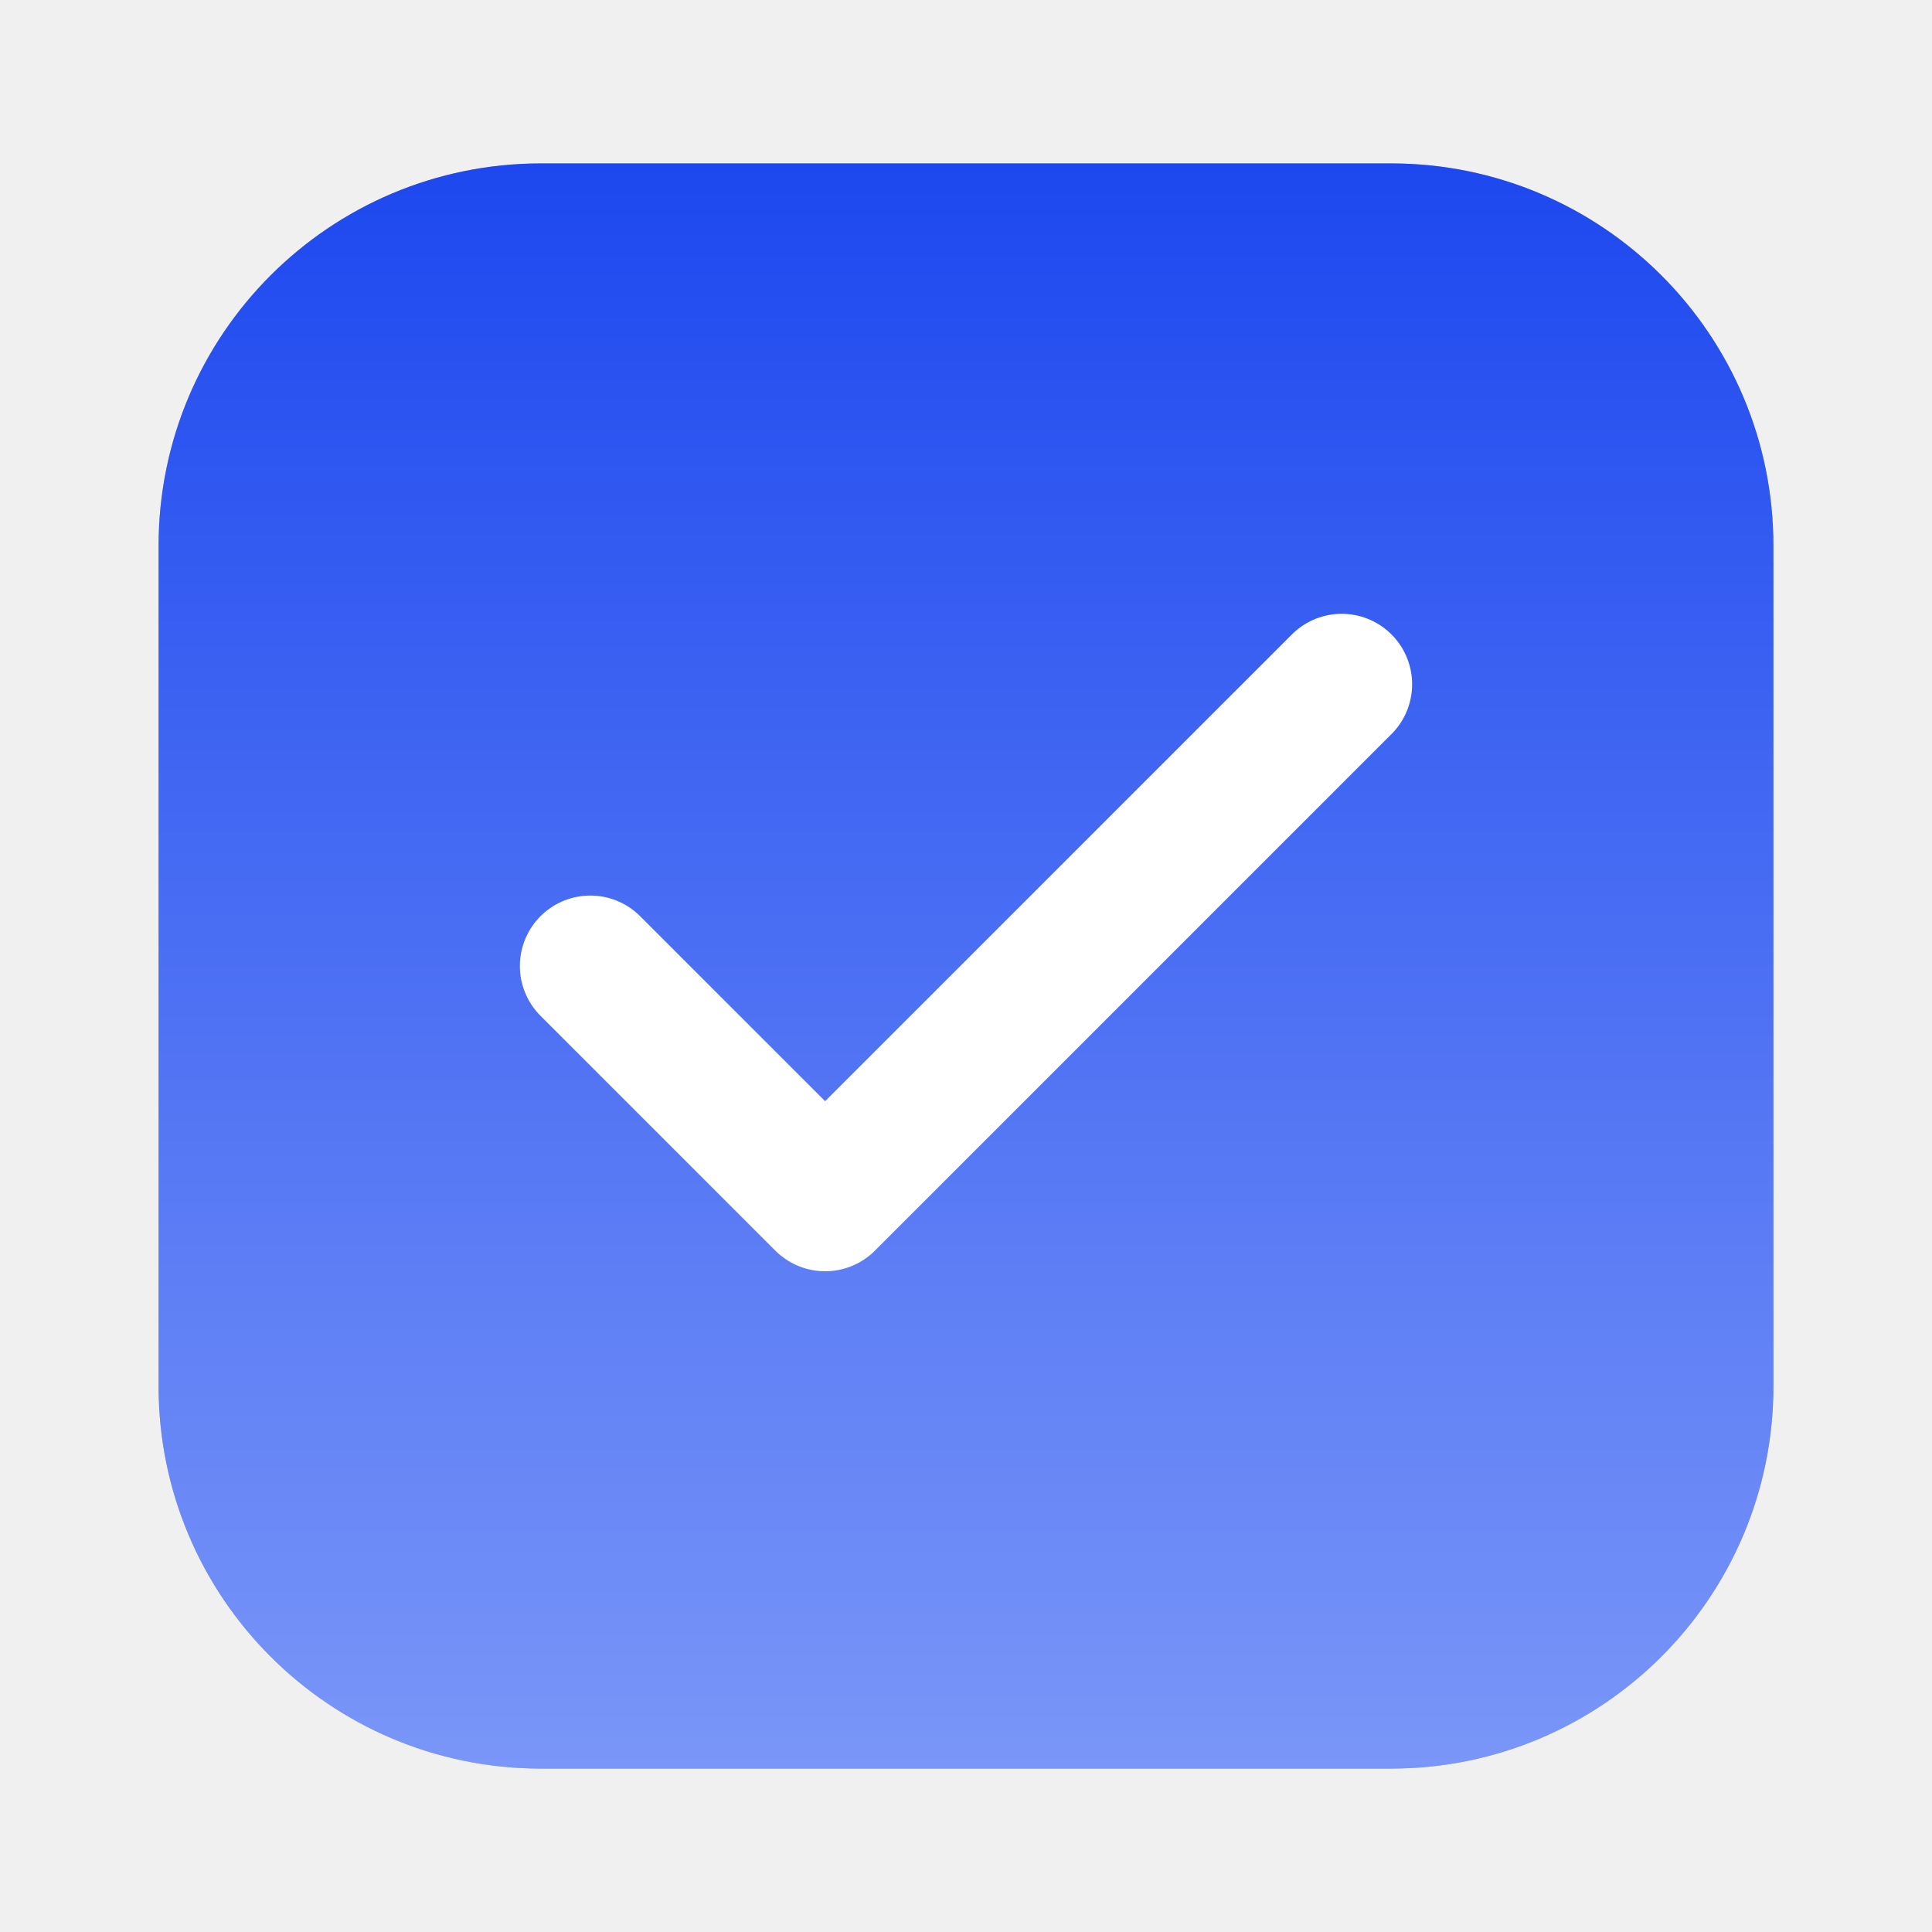
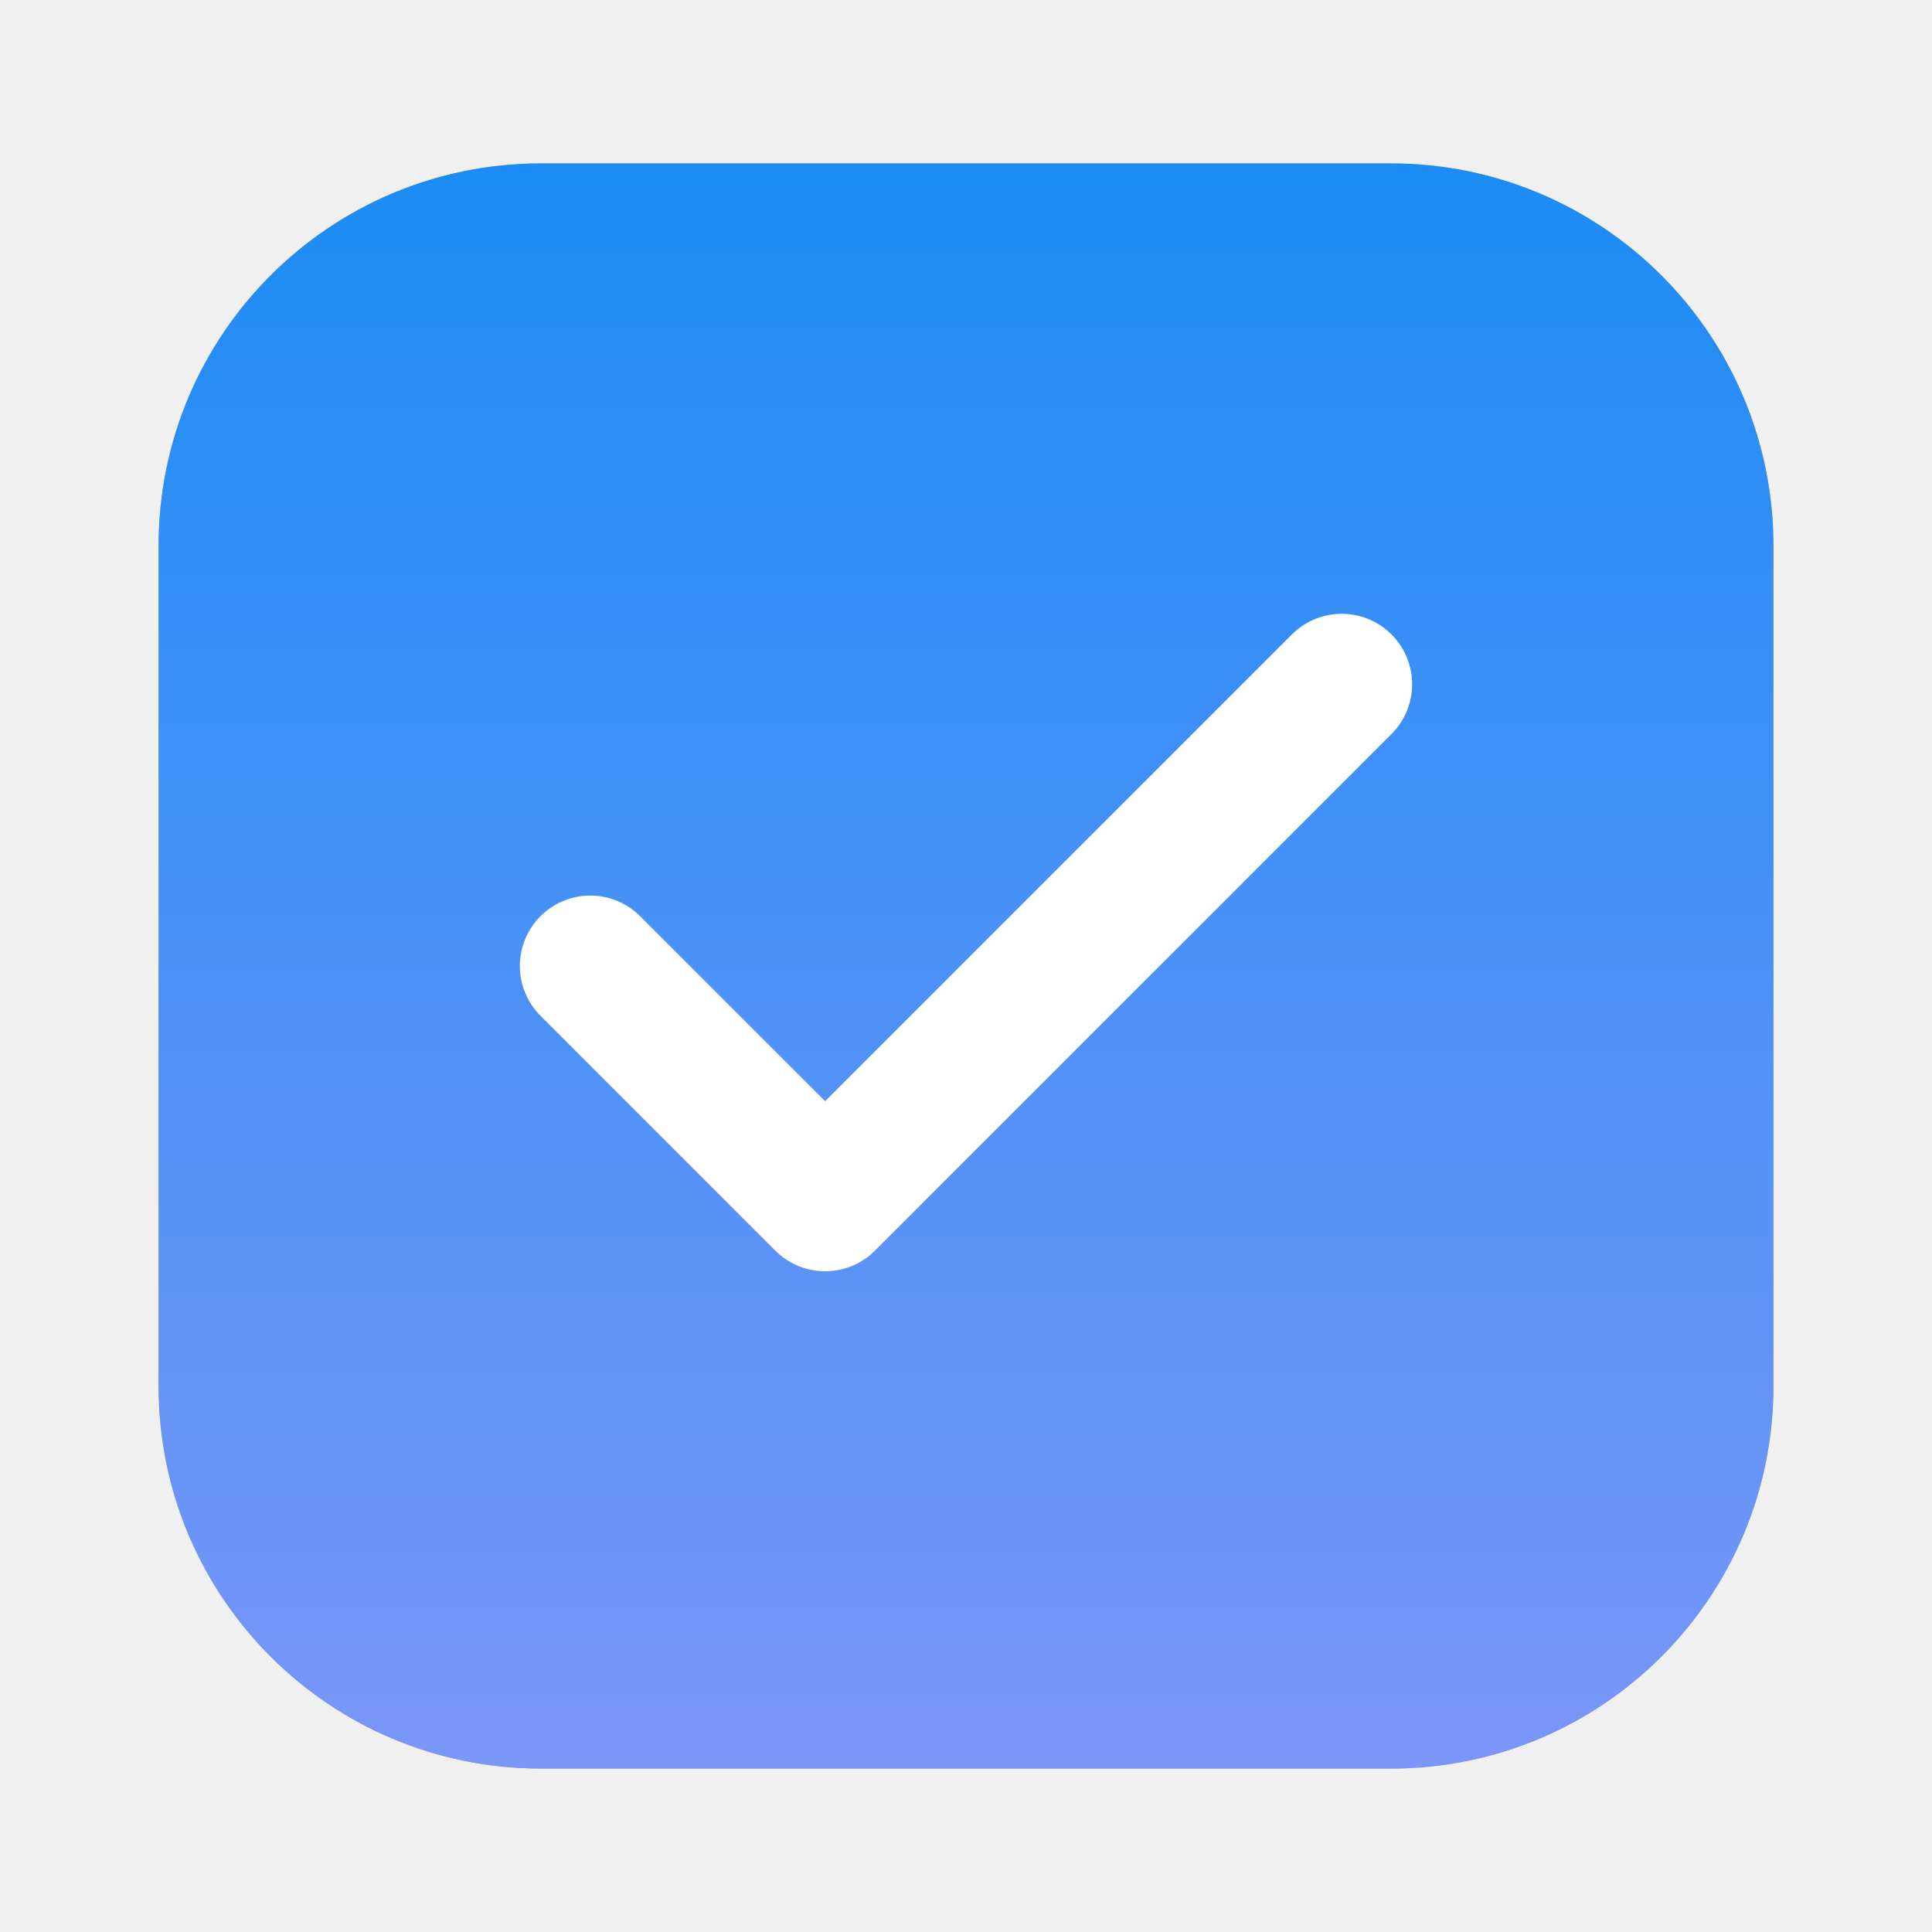
<svg xmlns="http://www.w3.org/2000/svg" width="24" height="24" viewBox="0 0 24 24" fill="none">
  <path fill-rule="evenodd" clip-rule="evenodd" d="M1.97 6.78C1.97 4.156 4.097 2.03 6.72 2.03H17.28C19.903 2.03 22.03 4.156 22.03 6.78V17.22C22.03 19.844 19.903 21.97 17.28 21.97H6.72C4.097 21.97 1.97 19.844 1.97 17.22V6.78Z" fill="#B4B4B4" />
  <path fill-rule="evenodd" clip-rule="evenodd" d="M1.97 6.78C1.97 4.156 4.097 2.03 6.72 2.03H17.28C19.903 2.03 22.03 4.156 22.03 6.78V17.22C22.03 19.844 19.903 21.97 17.28 21.97H6.72C4.097 21.97 1.97 19.844 1.97 17.22V6.78Z" fill="url(#paint0_linear_2527_5413)" />
  <path d="M16.667 8.5L10.25 14.917L7.333 12" stroke="white" stroke-width="1.75" stroke-linecap="round" stroke-linejoin="round" />
  <defs>
    <linearGradient id="paint0_linear_2527_5413" x1="12" y1="2.03" x2="12" y2="21.97" gradientUnits="userSpaceOnUse">
-       <stop stop-color="#1D48EF" />
+       <stop stop-color="#1B8CF5" />
      <stop offset="1" stop-color="#7A96F8" />
    </linearGradient>
  </defs>
</svg>
